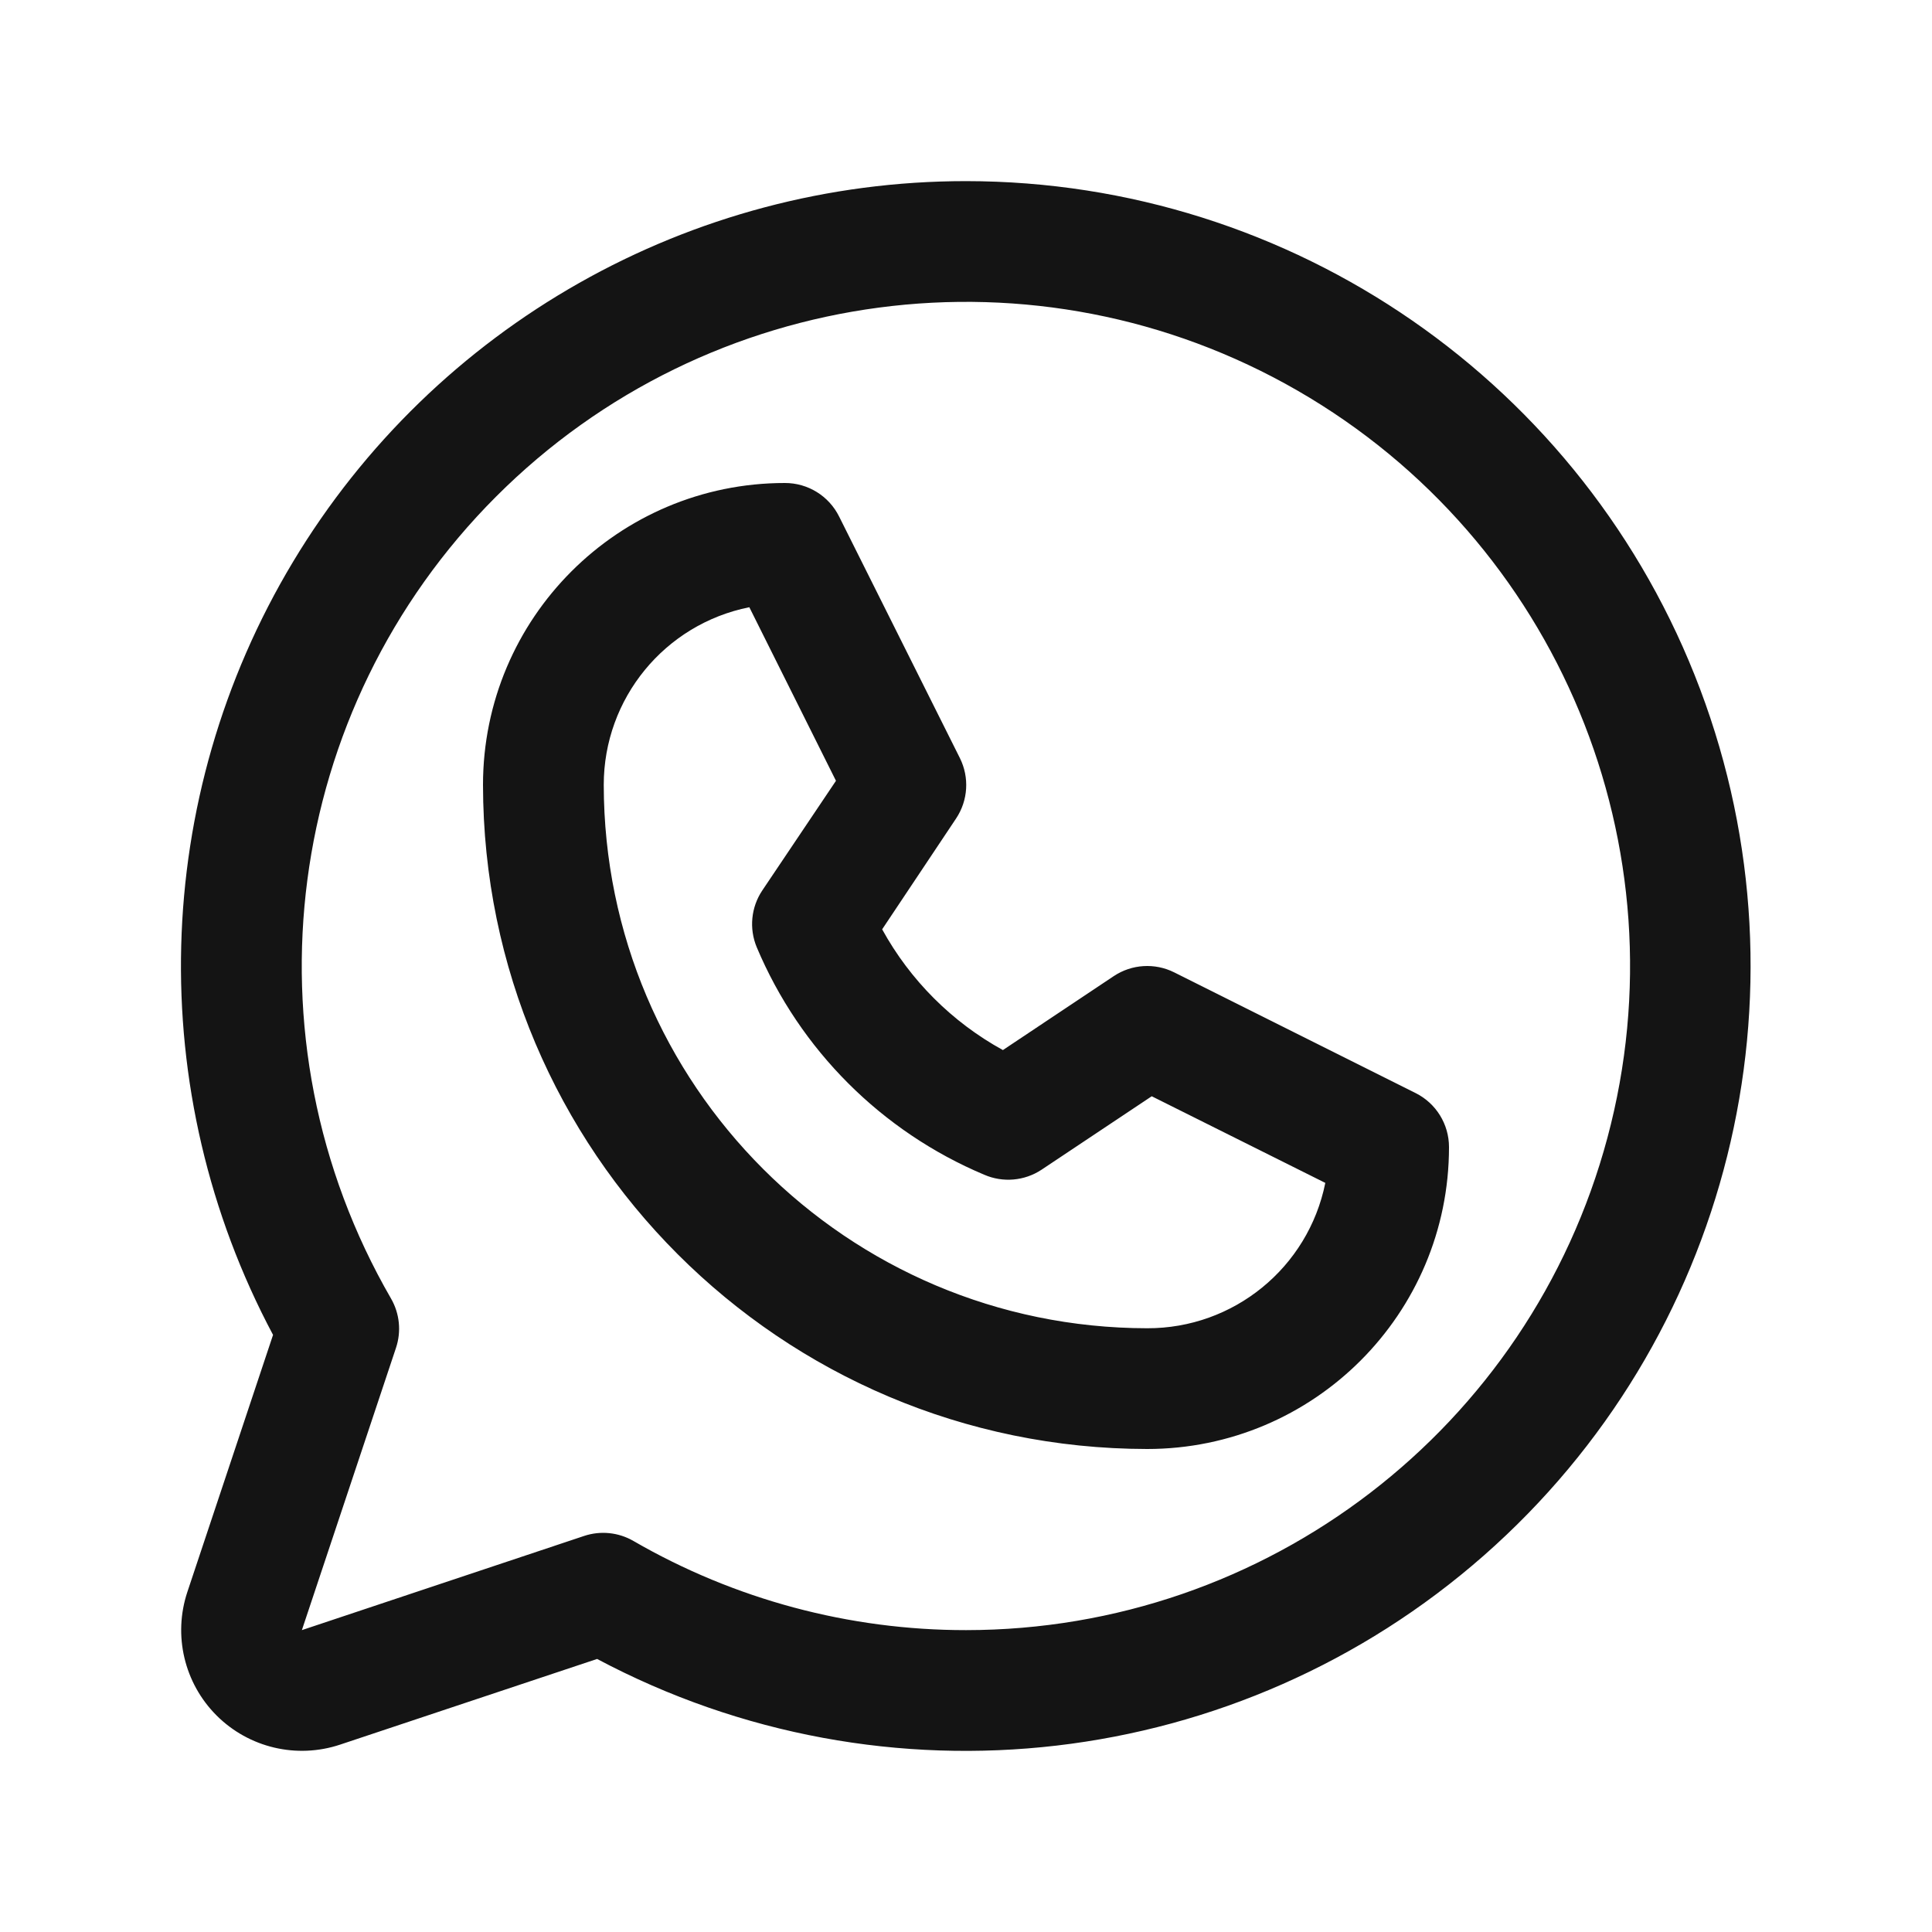
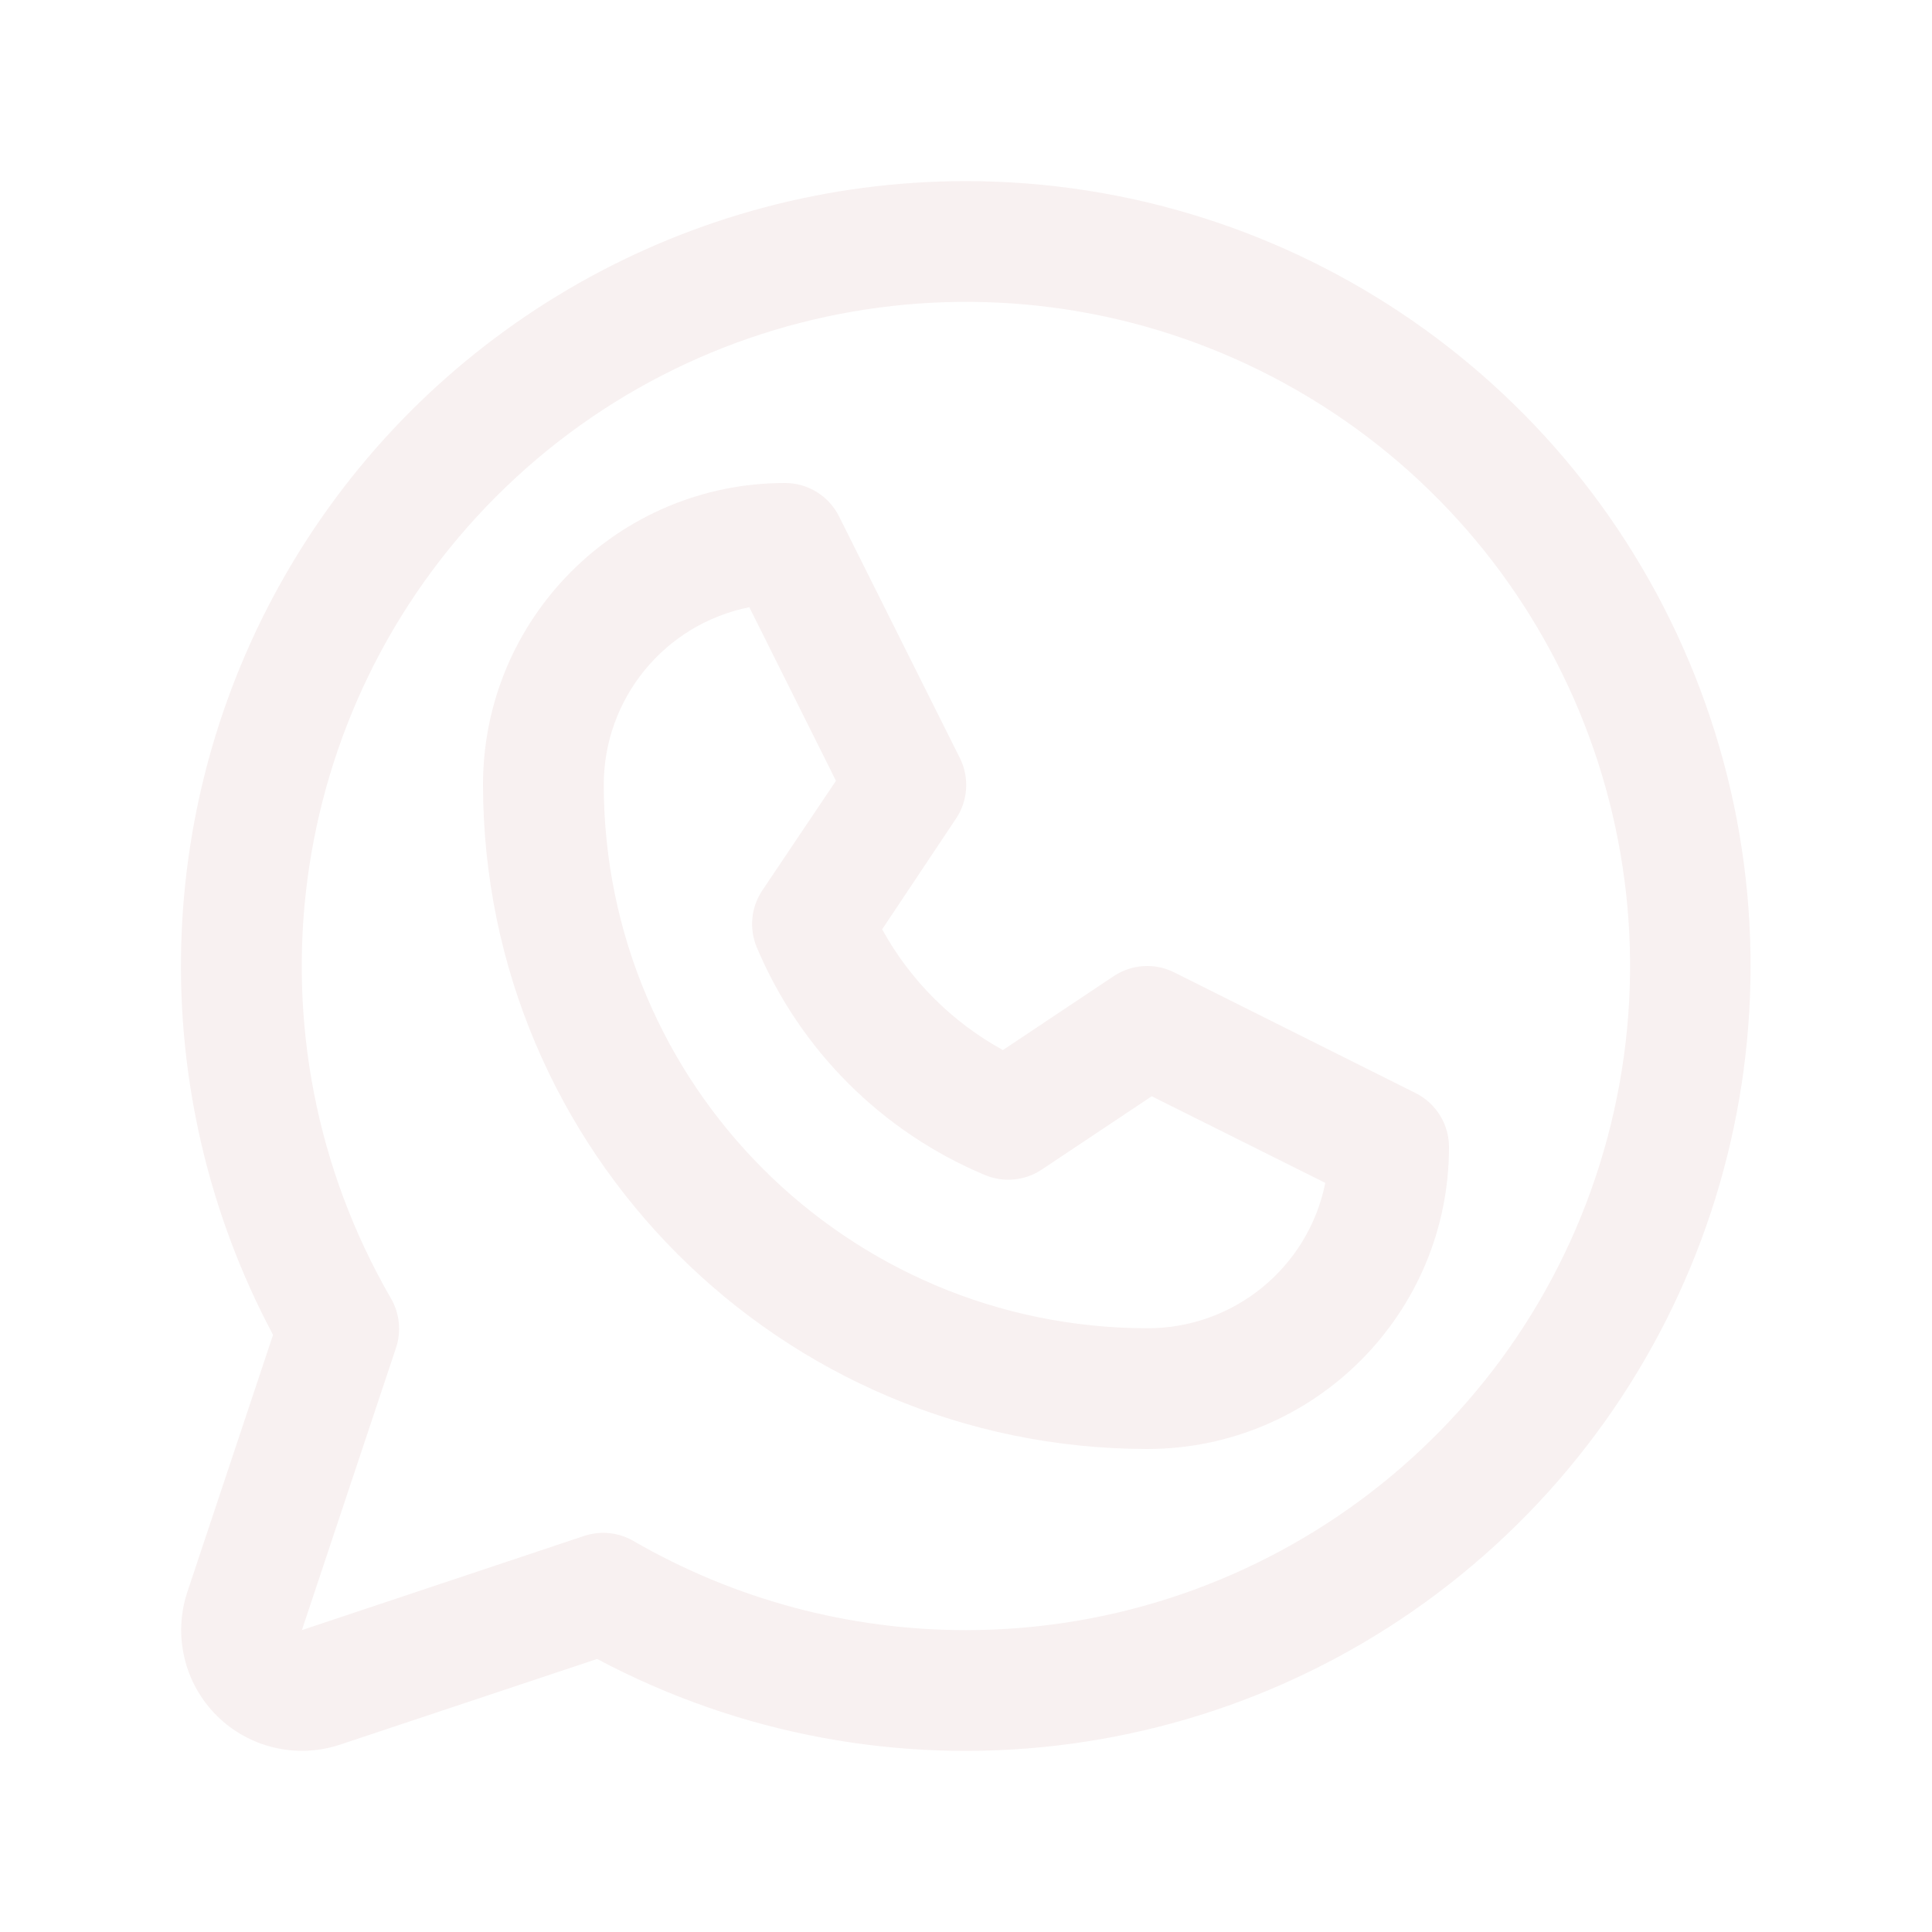
- <svg xmlns="http://www.w3.org/2000/svg" width="32" height="32" fill="#141414" viewBox="0 0 256 256">
+ <svg xmlns="http://www.w3.org/2000/svg" width="36" height="36" fill="#f8f1f1" viewBox="0 0 256 256">
  <path d="M187.58,144.84l-32-16a8,8,0,0,0-8,.5l-14.69,9.8a40.55,40.55,0,0,1-16-16l9.8-14.69a8,8,0,0,0,.5-8l-16-32A8,8,0,0,0,104,64a40,40,0,0,0-40,40,88.1,88.1,0,0,0,88,88,40,40,0,0,0,40-40A8,8,0,0,0,187.58,144.84ZM152,176a72.08,72.08,0,0,1-72-72A24,24,0,0,1,99.29,80.46l11.48,23L101,118a8,8,0,0,0-.73,7.51,56.47,56.47,0,0,0,30.15,30.15A8,8,0,0,0,138,155l14.61-9.74,23,11.48A24,24,0,0,1,152,176ZM128,24A104,104,0,0,0,36.18,176.88L24.83,210.93a16,16,0,0,0,20.24,20.24l34.05-11.35A104,104,0,1,0,128,24Zm0,192a87.87,87.87,0,0,1-44.06-11.81,8,8,0,0,0-6.54-.67L40,216,52.47,178.6a8,8,0,0,0-.66-6.54A88,88,0,1,1,128,216Z" />
</svg>
